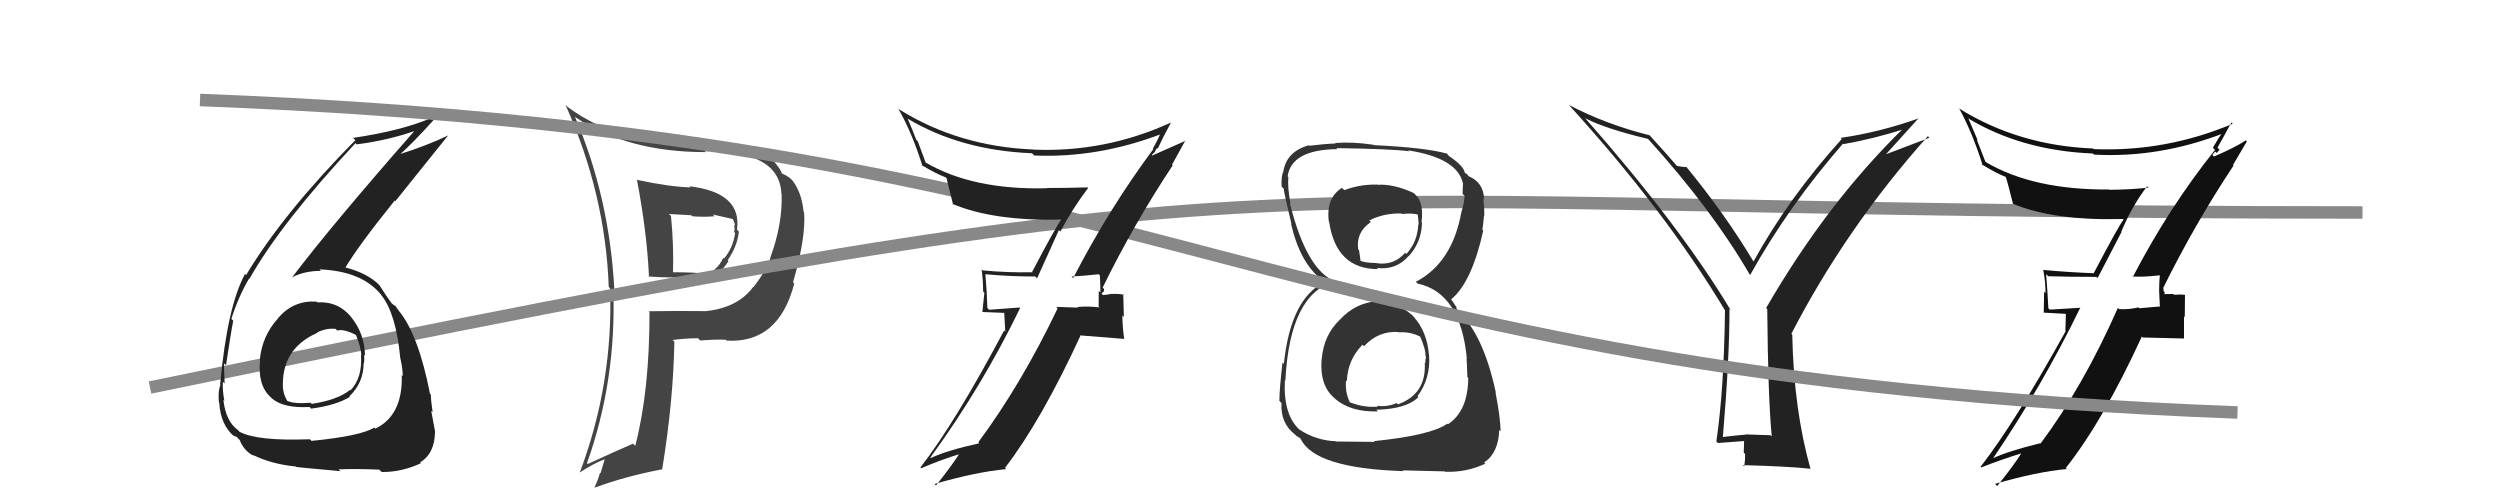
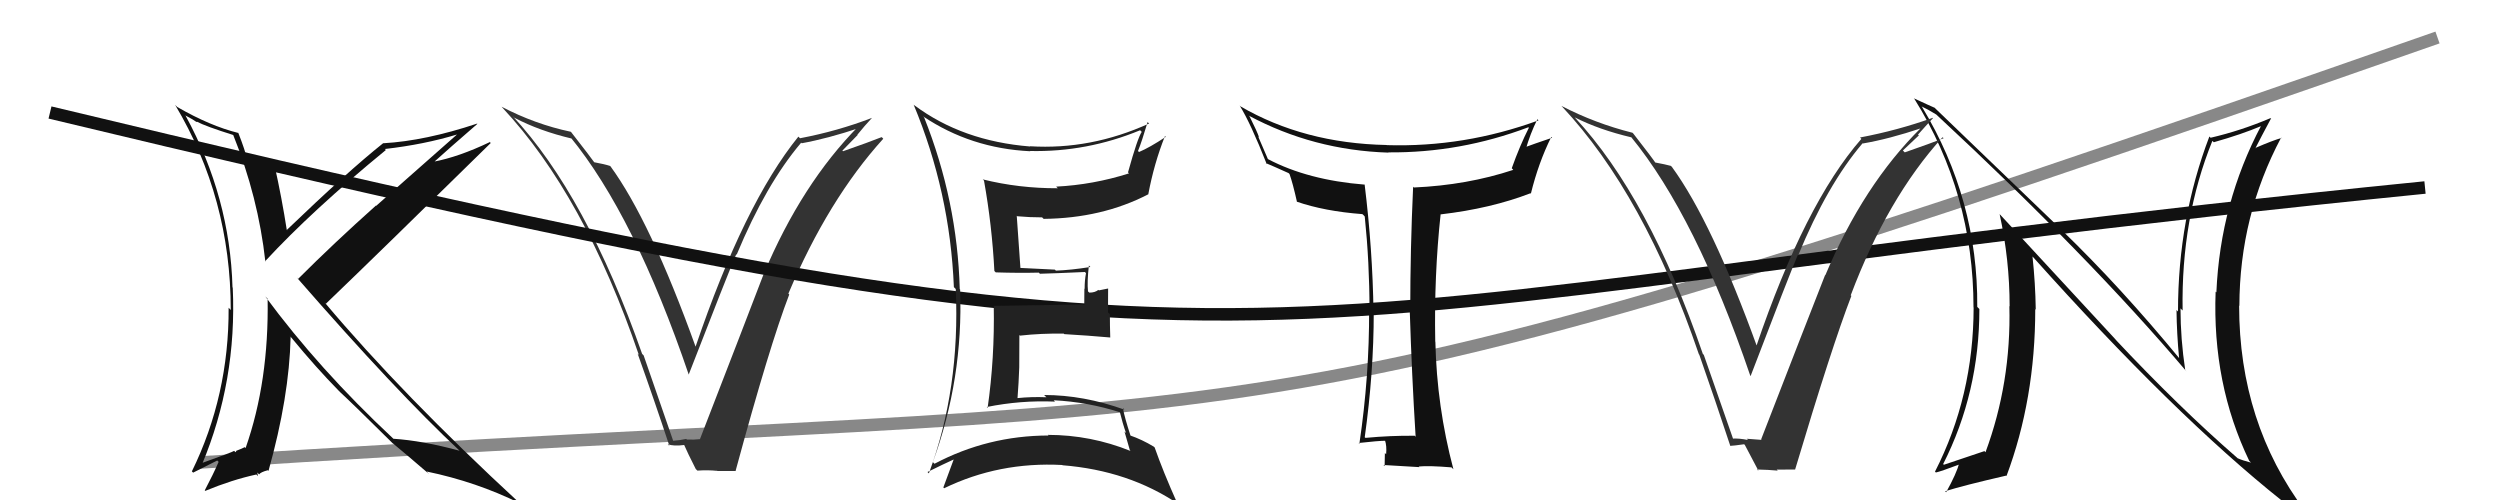
<svg xmlns="http://www.w3.org/2000/svg" width="200" height="40" viewBox="0,0,200,40">
-   <path fill="#444" d="M50.94 14.39L50.97 14.42L50.96 14.41Q51.76 18.60 51.92 22.18L51.85 22.11L51.86 22.12Q52.97 22.20 54.03 22.20L54.00 22.17L56.24 22.20L56.26 22.22Q57.40 22.30 58.28 20.89L58.23 20.84L58.21 20.82Q58.99 19.70 59.11 18.52L59.08 18.50L58.96 18.37Q59.37 15.40 55.15 14.90L55.18 14.93L55.24 14.99Q53.56 14.95 50.93 14.38ZM52.01 25.02L52.03 25.03L51.96 24.96Q51.97 31.25 50.82 35.67L50.67 35.52L50.65 35.49Q49.34 36.05 47.02 37.12L46.92 37.01L46.96 37.05Q49.33 30.40 49.06 23.13L49.14 23.21L49.15 23.22Q48.76 15.75 45.98 9.31L45.98 9.32L46.05 9.39Q50.21 12.17 56.45 12.17L56.39 12.11L56.38 12.10Q62.36 12.03 62.51 15.49L62.64 15.62L62.53 15.51Q62.61 17.95 61.62 20.62L61.59 20.59L61.64 20.63Q61.23 21.75 60.28 22.97L60.28 22.96L60.26 22.95Q59.01 24.63 56.46 24.89L56.49 24.93L56.45 24.89Q54.15 24.86 51.90 24.90ZM58.15 27.27L58.15 27.27L58.13 27.25Q62.29 27.49 63.54 22.69L63.50 22.65L63.44 22.59Q64.48 19.02 64.33 17.00L64.20 16.87L64.29 16.96Q64.15 15.42 63.39 14.43L63.32 14.35L63.32 14.36Q63.07 14.11 62.57 13.88L62.47 13.78L62.51 13.81Q62.56 13.71 61.95 12.95L62.01 13.01L62.04 13.04Q60.33 11.56 56.37 11.56L56.47 11.65L56.34 11.53Q49.65 11.72 45.42 8.56L45.33 8.47L45.24 8.39Q48.43 15.50 48.70 22.96L48.84 23.10L48.81 23.07Q49.06 30.70 46.39 37.78L46.34 37.73L46.40 37.79Q47.43 37.10 48.42 36.72L48.39 36.69L48.04 37.87L48.00 37.83Q47.83 38.42 47.56 38.99L47.59 39.02L47.58 39.01Q50.11 38.08 53.00 37.54L52.98 37.52L52.98 37.52Q53.87 32.05 53.95 27.33L53.92 27.30L53.81 27.20Q54.86 27.06 55.85 27.06L55.85 27.07L56.02 27.24Q57.26 27.14 58.06 27.18ZM57.05 17.18L57.03 17.17L57.03 17.16Q57.66 17.30 58.65 17.53L58.59 17.46L58.58 17.46Q58.77 17.76 58.81 18.07L58.70 17.96L58.71 17.97Q58.81 18.29 58.73 18.56L58.62 18.45L58.81 18.64Q58.65 19.81 57.92 20.69L57.84 20.61L57.86 20.62Q57.35 21.75 56.33 21.94L56.21 21.83L56.26 21.88Q55.44 21.78 53.80 21.78L53.79 21.77L53.84 21.82Q53.91 19.64 53.68 17.28L53.52 17.12L55.30 17.22L55.38 17.30Q56.29 17.38 57.16 17.30Z" />
-   <path d="M12 31 C109 11,93 17,189 17" stroke="#888" fill="none" />
-   <path fill="#111" d="M170.57 22.11L170.70 22.24L170.58 22.12Q171.43 22.18 172.84 22.02L172.83 22.01L172.79 21.97Q172.73 22.60 172.73 23.24L172.73 23.25L172.79 24.56L172.75 24.52Q171.97 24.58 171.14 24.66L171.11 24.63L171.07 24.59Q170.37 24.77 169.53 24.73L169.52 24.72L169.43 24.63Q166.67 30.89 163.24 35.49L163.08 35.33L163.21 35.46Q160.67 36.08 159.37 36.69L159.32 36.64L159.41 36.72Q163.38 30.88 166.43 24.60L166.45 24.62L163.98 24.77L163.87 24.67Q163.80 23.26 163.69 21.93L163.84 22.08L163.86 22.10Q165.66 22.15 167.71 22.15L167.81 22.24L169.72 18.56L169.70 18.54Q170.55 16.50 171.77 14.90L171.78 14.91L171.88 15.01Q170.34 15.18 168.74 15.18L168.73 15.17L168.72 15.16Q162.67 15.20 158.90 12.99L158.82 12.91L158.14 11.16L158.22 11.24Q157.88 10.41 157.50 9.54L157.53 9.56L157.40 9.44Q161.72 12.05 167.43 12.28L167.56 12.40L167.53 12.37Q172.72 12.65 177.86 10.67L177.71 10.52L177.79 10.60Q177.53 10.95 177.03 11.82L177.14 11.93L177.20 11.99Q173.48 16.65 170.62 22.17ZM178.77 13.33L178.64 13.20L179.75 11.31L179.67 11.23Q178.80 11.80 177.12 12.52L176.99 12.39L177.21 12.12L177.34 12.24Q177.45 12.09 177.57 11.98L177.52 11.94L177.40 11.81Q177.79 11.13 178.51 9.80L178.49 9.78L178.62 9.90Q173.26 12.16 167.51 11.93L167.51 11.94L167.45 11.88Q161.47 11.64 156.71 8.67L156.73 8.69L156.75 8.71Q157.78 10.58 158.62 13.24L158.60 13.23L158.50 13.12Q159.70 13.87 160.50 14.17L160.50 14.18L160.44 14.11Q160.58 14.44 161.04 16.31L161.07 16.34L161.03 16.30Q164.30 17.67 169.82 17.52L169.87 17.56L169.88 17.58Q169.49 18.06 167.51 21.83L167.51 21.83L167.54 21.86Q165.40 21.78 163.42 21.59L163.46 21.62L163.47 21.64Q163.64 22.56 163.64 23.44L163.53 23.34L163.50 25.01L165.27 25.11L165.23 26.48L165.25 26.50Q161.22 33.77 158.44 37.35L158.58 37.49L158.48 37.40Q160.18 36.73 161.81 36.24L161.73 36.15L161.76 36.18Q161.15 37.17 159.78 38.88L159.63 38.74L159.61 38.71Q162.91 37.75 165.35 37.52L165.31 37.48L165.26 37.44Q168.23 33.70 171.35 26.92L171.42 27.00L174.73 27.08L174.72 27.06Q174.72 26.23 174.72 25.31L174.78 25.37L174.80 23.60L174.79 23.59Q174.47 23.54 173.92 23.58L173.81 23.46L173.86 23.52Q173.29 23.53 173.02 23.53L173.02 23.53L173.07 23.58Q173.15 23.55 173.19 23.40L173.10 23.31L173.06 23.00L173.07 23.01Q175.60 17.89 178.68 13.25Z" />
-   <path fill="#333" d="M110.16 24.12L110.29 24.24L110.14 24.10Q108.41 24.24 107.20 25.57L107.13 25.50L107.19 25.57Q105.89 26.82 105.74 28.72L105.82 28.80L105.73 28.71Q105.55 30.85 106.77 31.86L106.86 31.95L106.85 31.94Q108.10 32.98 110.23 32.91L110.14 32.81L110.11 32.78Q112.52 32.72 113.47 31.77L113.38 31.67L113.40 31.70Q114.45 30.27 114.33 28.44L114.25 28.36L114.32 28.43Q114.17 26.52 113.08 25.33L113.22 25.47L113.21 25.45Q112.11 24.24 110.28 24.24ZM110.18 14.73L110.27 14.82L110.22 14.77Q108.87 14.72 107.54 15.21L107.49 15.16L107.35 15.03Q106.07 15.84 106.30 17.71L106.48 17.88L106.33 17.74Q106.89 21.53 110.24 21.53L110.25 21.54L110.15 21.44Q111.70 21.62 112.69 20.48L112.68 20.47L112.70 20.49Q113.72 19.38 113.76 17.82L113.81 17.87L113.72 17.78Q113.93 16.17 113.21 15.56L113.23 15.57L113.09 15.44Q111.52 14.71 110.23 14.78ZM109.86 35.24L109.98 35.35L106.90 35.32L106.87 35.30Q105.30 35.24 103.96 34.37L104.09 34.50L104.06 34.46Q102.64 33.27 102.79 30.42L102.77 30.40L102.83 30.46Q103.18 23.49 106.80 22.51L106.93 22.64L106.80 22.51Q104.51 21.59 103.18 16.22L103.17 16.21L103.24 16.29Q102.99 14.97 103.07 14.17L102.92 14.02L103.01 14.11Q103.31 11.97 107.00 11.93L107.01 11.94L106.91 11.85Q111.27 11.91 112.72 12.10L112.74 12.12L112.65 12.03Q116.58 12.64 117.03 14.66L116.98 14.61L117.04 14.67Q117.01 15.13 117.01 15.51L117.16 15.66L117.17 15.67Q117.12 16.31 116.93 16.91L116.87 16.86L116.92 16.91Q116.20 21.02 113.27 22.54L113.36 22.64L113.42 22.69Q116.85 23.42 117.35 28.71L117.33 28.69L117.32 28.69Q117.35 28.87 117.39 30.17L117.47 30.25L117.46 30.23Q117.44 32.88 115.84 33.94L115.81 33.92L115.79 33.89Q114.48 34.83 109.91 35.29ZM112.23 37.65L112.22 37.63L115.56 37.71L115.60 37.74Q117.30 37.81 118.83 37.09L118.73 36.99L118.73 36.99Q119.87 36.26 119.94 34.40L119.93 34.39L120.05 34.50Q120.02 33.33 119.64 31.39L119.75 31.49L119.67 31.42Q118.66 26.68 116.57 24.82L116.57 24.82L116.50 24.55L116.36 24.34L116.12 23.99L116.09 23.95Q117.74 22.60 118.66 18.45L118.60 18.39L118.59 18.38Q118.65 18.06 118.72 17.23L118.75 17.25L118.75 17.25Q118.74 16.48 118.67 15.87L118.83 16.04L118.73 15.93Q118.68 14.59 117.50 14.10L117.44 14.04L117.37 13.93L117.20 13.84L117.18 13.81Q117.11 13.29 115.93 12.49L115.81 12.37L115.81 12.34L115.77 12.29Q113.98 11.80 109.91 11.61L109.72 11.42L109.88 11.58Q108.18 11.33 106.81 11.44L106.91 11.54L106.85 11.48Q106.04 11.50 104.74 11.66L104.77 11.68L104.71 11.62Q102.89 12.13 102.66 13.77L102.54 13.65L102.65 13.75Q102.49 14.13 102.53 14.93L102.60 15.00L102.69 15.08Q102.75 15.57 103.32 17.93L103.31 17.91L103.28 17.89Q104.00 21.04 105.75 22.38L105.88 22.50L106.01 22.63L105.94 22.57Q103.24 23.93 102.71 29.11L102.62 29.02L102.60 29.01Q102.35 31.16 102.35 32.07L102.51 32.23L102.52 32.23Q102.42 33.85 103.60 34.76L103.74 34.90L103.73 34.90Q103.74 34.87 104.01 35.06L104.01 35.06L104.05 35.10Q105.16 37.47 112.28 37.69ZM111.88 26.56L111.79 26.47L111.90 26.59Q112.82 26.51 113.70 26.97L113.69 26.97L113.58 26.85Q114.07 27.95 114.04 28.49L114.01 28.46L114.09 28.55Q114.02 28.74 114.02 29.04L114.12 29.14L113.98 29.01Q114.13 31.51 111.84 32.35L111.72 32.23L111.74 32.24Q110.97 32.58 110.17 32.46L110.10 32.40L110.24 32.53Q109.12 32.63 107.98 32.18L107.96 32.15L108.00 32.20Q107.60 31.42 107.68 30.43L107.75 30.50L107.75 30.50Q107.80 28.80 109.00 27.58L109.14 27.72L109.12 27.70Q110.28 26.45 111.88 26.56ZM112.16 17.13L112.07 17.05L112.15 17.12Q112.97 17.03 113.50 17.18L113.42 17.10L113.50 17.98L113.46 17.94Q113.42 19.31 112.51 20.32L112.59 20.40L112.41 20.22Q111.52 21.25 110.15 21.06L110.29 21.20L110.13 21.04Q109.14 21.04 108.72 20.81L108.87 20.96L108.85 20.94Q108.83 20.69 108.72 20.01L108.73 20.02L108.66 19.95Q108.45 18.60 109.67 17.76L109.66 17.75L109.54 17.64Q110.70 17.04 112.11 17.08Z" />
-   <path fill="#222" d="M25.22 24.04L25.30 24.12L25.32 24.13Q23.48 24.01 22.25 25.44L22.20 25.39L22.26 25.45Q20.98 26.84 20.79 28.74L20.77 28.72L20.81 28.76Q20.58 30.82 21.67 31.79L21.69 31.81L21.75 31.87Q22.67 32.67 24.76 32.56L24.81 32.60L24.89 32.69Q26.88 32.43 27.99 31.75L28.00 31.76L27.95 31.71Q29.09 30.61 29.09 29.05L29.09 29.05L29.11 29.07Q29.18 28.76 29.11 28.38L29.07 28.34L29.20 28.47Q29.18 26.70 28.08 25.35L28.05 25.32L28.12 25.39Q27.05 24.08 25.38 24.19ZM24.84 35.19L24.90 35.24L24.79 35.14Q20.57 35.30 19.16 34.54L19.03 34.40L19.03 34.40Q18.06 33.70 17.87 31.99L17.90 32.01L17.95 32.07Q17.79 31.26 17.83 30.54L17.88 30.59L17.97 30.68Q17.92 29.53 17.92 29.07L17.90 29.05L18.08 29.22Q18.51 26.35 18.66 25.66L18.66 25.66L18.51 25.51Q19.09 23.69 19.93 22.28L19.83 22.19L19.95 22.31Q22.50 17.81 28.44 11.45L28.55 11.57L28.53 11.55Q31.16 11.21 33.37 10.41L33.46 10.50L33.29 10.32Q26.59 17.94 23.39 22.16L23.36 22.14L23.40 22.17Q24.37 21.67 25.67 21.67L25.58 21.57L25.55 21.55Q28.99 21.68 30.52 23.62L30.45 23.55L30.52 23.63Q31.68 25.09 32.02 28.63L32.16 28.77L32.02 28.63Q32.22 29.48 32.22 30.09L32.12 29.98L32.14 30.00Q32.24 33.22 30.03 34.29L29.97 34.23L29.95 34.21Q28.81 34.89 24.92 35.27ZM27.24 37.70L27.17 37.63L27.08 37.55Q28.36 37.49 30.34 37.57L30.39 37.62L30.54 37.76Q32.11 37.78 33.67 37.06L33.69 37.08L33.61 36.99Q34.80 36.27 34.80 34.49L34.79 34.48L34.80 34.49Q34.68 33.87 34.50 32.88L34.51 32.88L34.61 32.98Q34.47 32.02 34.47 31.57L34.33 31.43L34.40 31.51Q33.47 26.73 31.88 24.83L31.85 24.80L31.92 24.88Q31.75 24.66 31.60 24.44L31.75 24.58L31.44 24.35L31.22 24.17L31.40 24.36Q30.93 23.73 30.33 22.78L30.29 22.74L30.39 22.85Q29.38 21.80 27.40 21.34L27.49 21.43L27.57 21.51Q28.61 19.73 31.58 16.04L31.63 16.09L35.87 10.81L35.88 10.82Q34.24 11.62 31.84 12.38L31.95 12.49L31.90 12.44Q32.92 11.56 34.71 9.58L34.67 9.54L34.55 9.42Q32.13 10.46 28.25 11.03L28.34 11.13L28.43 11.21Q22.66 17.05 19.69 22.00L19.71 22.03L19.60 21.92Q18.18 24.53 17.61 30.77L17.67 30.84L17.64 30.80Q17.43 31.24 17.51 32.19L17.63 32.32L17.54 32.23Q17.65 34.01 18.75 34.93L18.82 34.99L18.66 34.83Q19.03 34.98 19.00 35.02L19.11 35.14L19.17 35.19Q19.50 36.06 20.30 36.47L20.25 36.42L20.22 36.39Q21.72 37.13 23.66 37.32L23.71 37.37L23.69 37.35Q23.72 37.38 27.22 37.69ZM26.87 26.33L26.97 26.43L26.98 26.44Q27.53 26.30 28.48 26.80L28.36 26.68L28.48 26.80Q28.90 27.83 28.90 28.47L28.81 28.39L28.88 28.46Q28.99 30.24 28.04 31.23L27.98 31.17L28.00 31.19Q27.02 32.00 24.93 32.31L24.96 32.34L24.84 32.22Q23.50 32.33 22.97 32.06L22.85 31.95L22.97 32.06Q22.67 31.50 22.67 31.20L22.64 31.16L22.64 31.16Q22.44 27.92 25.38 26.63L25.50 26.75L25.35 26.61Q26.09 26.23 26.85 26.31Z" />
-   <path fill="#222" d="M141.75 34.92L141.65 34.82L139.64 34.75L139.66 34.77Q138.78 34.84 137.83 34.96L137.84 34.97L137.83 34.96Q138.36 28.71 138.36 24.71L138.38 24.73L138.46 24.82Q134.40 18.06 126.75 9.38L126.88 9.50L126.84 9.47Q128.48 10.31 131.83 11.11L132.02 11.29L131.86 11.13Q137.00 16.81 140.01 22.02L140.04 22.05L140.00 22.02Q143.06 16.51 147.44 11.49L147.42 11.46L147.48 11.53Q149.88 11.11 152.39 10.31L152.20 10.12L152.31 10.23Q146.16 16.22 141.29 24.64L141.38 24.73L141.38 24.72Q141.44 31.83 141.74 34.91ZM150.86 12.36L153.50 9.44L153.52 9.46Q150.37 10.58 147.25 11.03L147.29 11.07L147.34 11.12Q143.09 15.82 140.28 20.92L140.15 20.79L140.29 20.94Q138.05 17.18 134.86 13.29L135.00 13.44L134.93 13.37Q134.65 13.36 134.16 13.28L134.11 13.23L134.22 13.35Q133.55 12.56 132.03 10.89L131.86 10.71L131.96 10.82Q128.47 9.95 125.50 8.39L125.54 8.43L125.56 8.45Q133.21 16.86 137.97 24.78L137.96 24.78L138.00 24.82Q137.92 31.16 137.31 35.31L137.28 35.28L137.43 35.44Q138.15 35.39 139.59 35.28L139.53 35.21L139.50 36.21L139.61 36.32Q139.62 36.79 139.54 37.32L139.51 37.29L139.43 37.21Q143.08 37.31 144.83 37.50L144.78 37.46L144.84 37.51Q143.50 32.75 143.38 26.77L143.47 26.86L143.31 26.70Q147.68 18.24 154.23 10.89L154.35 11.02L150.85 12.35Z" />
-   <path d="M16 8 C95 11,100 30,179 33" stroke="#888" fill="none" />
-   <path fill="#222" d="M85.80 22.20L85.73 22.13L85.72 22.12Q86.49 22.09 87.90 21.94L87.94 21.98L87.99 22.03Q88.03 22.75 88.03 23.40L87.90 23.27L87.89 24.52L87.97 24.59Q87.02 24.48 86.18 24.56L86.32 24.69L86.23 24.61Q85.33 24.58 84.49 24.55L84.58 24.64L84.61 24.67Q81.69 30.77 78.27 35.37L78.26 35.37L78.35 35.46Q75.76 36.03 74.47 36.64L74.51 36.68L74.43 36.60Q78.57 30.92 81.61 24.64L81.58 24.60L79.13 24.78L78.99 24.64Q78.95 23.27 78.83 21.93L78.94 22.04L78.84 21.94Q80.77 22.12 82.82 22.12L82.97 22.26L84.71 18.41L84.83 18.52Q85.83 16.64 87.05 15.04L87.01 14.99L87.01 14.99Q85.34 15.04 83.74 15.04L83.89 15.19L83.76 15.06Q77.82 15.21 74.05 13.00L74.05 13.00L73.42 11.30L73.30 11.18Q73.00 10.39 72.62 9.51L72.65 9.55L72.59 9.48Q76.85 12.03 82.56 12.26L82.72 12.42L82.74 12.44Q87.87 12.66 93.01 10.68L92.88 10.55L92.87 10.54Q92.73 11.01 92.23 11.88L92.28 11.93L92.27 11.92Q88.70 16.73 85.85 22.25ZM93.92 13.34L93.76 13.18L94.83 11.24L94.85 11.26Q93.86 11.71 92.18 12.44L92.14 12.40L92.39 12.15L92.39 12.15Q92.46 11.96 92.57 11.84L92.61 11.88L92.62 11.89Q92.95 11.15 93.67 9.82L93.82 9.96L93.66 9.81Q88.44 12.20 82.69 11.97L82.66 11.94L82.68 11.96Q76.69 11.72 71.93 8.75L71.88 8.70L71.84 8.65Q72.97 10.62 73.80 13.29L73.71 13.19L73.72 13.20Q74.86 13.89 75.66 14.19L75.55 14.08L75.72 14.25Q75.79 14.51 76.25 16.38L76.20 16.33L76.17 16.30Q79.48 17.71 85.00 17.56L84.94 17.49L84.95 17.50Q84.55 17.98 82.57 21.75L82.74 21.92L82.61 21.78Q80.58 21.82 78.61 21.63L78.57 21.59L78.53 21.55Q78.65 22.44 78.65 23.31L78.75 23.42L78.59 24.96L80.34 25.03L80.42 26.53L80.33 26.44Q76.41 33.82 73.63 37.40L73.58 37.35L73.69 37.46Q75.34 36.75 76.98 36.26L76.88 36.16L76.85 36.13Q76.25 37.12 74.88 38.84L74.78 38.74L74.76 38.72Q78.06 37.76 80.49 37.53L80.42 37.45L80.40 37.43Q83.31 33.64 86.43 26.87L86.39 26.83L89.91 27.11L89.94 27.14Q89.79 26.15 89.79 25.23L89.91 25.36L89.86 23.52L89.94 23.60Q89.55 23.48 89.00 23.52L89.06 23.57L88.98 23.50Q88.49 23.60 88.23 23.60L88.26 23.63L88.12 23.49Q88.21 23.46 88.24 23.31L88.31 23.37L88.32 23.12L88.21 23.01Q90.73 17.88 93.81 13.24Z" />
+   <path d="M16 37 C107 31,95 38,195 3" stroke="#888" fill="none" />
+   <path fill="#333" d="M53.76 35.16L53.85 35.25L51.49 28.43L51.37 28.31Q46.92 15.64 40.98 9.25L41.15 9.42L41.17 9.43Q43.17 10.48 45.76 11.09L45.61 10.94L45.60 10.93Q50.77 17.24 55.11 30.00L55.10 29.98L55.09 29.98Q58.21 21.94 58.90 20.34L58.93 20.38L58.93 20.38Q61.28 14.73 64.09 11.42L64.05 11.38L64.14 11.46Q66.20 11.09 68.83 10.21L68.80 10.19L68.70 10.08Q64.13 14.70 61.09 21.93L61.22 22.06L61.09 21.93Q59.69 25.60 56.00 35.12L56.05 35.16L56.02 35.13Q55.51 35.19 54.94 35.16L55.03 35.25L54.90 35.11Q54.43 35.22 53.86 35.26ZM58.88 37.69L58.79 37.60L58.85 37.66Q61.58 27.60 63.14 23.56L63.10 23.52L63.07 23.49Q66.25 15.97 70.66 11.10L70.61 11.04L70.53 10.97Q69.53 11.37 67.44 12.10L67.39 12.05L68.61 10.80L68.59 10.78Q69.15 10.08 69.76 9.43L69.81 9.48L69.76 9.43Q67.00 10.49 64.00 11.06L63.86 10.92L63.87 10.93Q59.53 16.29 55.64 27.75L55.77 27.88L55.66 27.77Q52.02 17.65 48.82 13.28L48.82 13.27L48.82 13.28Q48.37 13.13 47.49 12.97L47.52 13.00L47.64 13.12Q47.30 12.63 45.70 10.58L45.80 10.67L45.66 10.54Q42.81 9.94 40.11 8.53L40.14 8.55L40.18 8.60Q46.74 15.61 51.11 28.40L51.09 28.38L51.01 28.29Q52.37 32.09 53.55 35.67L53.56 35.68L53.42 35.54Q53.90 35.71 54.73 35.60L54.81 35.67L54.73 35.59Q54.98 36.18 55.66 37.52L55.69 37.55L55.79 37.65Q56.65 37.59 57.37 37.67L57.26 37.56L57.39 37.68Q58.11 37.68 58.88 37.68Z" />
+   <path d="M4 9 C108 34,94 25,194 15" stroke="#111" fill="none" />
+   <path fill="#222" d="M73.77 9.24L73.81 9.28L73.85 9.31Q77.66 11.87 82.42 12.10L82.38 12.06L82.40 12.08Q86.95 12.18 91.21 10.42L91.28 10.49L91.34 10.55Q91.01 11.02 90.24 13.79L90.23 13.78L90.32 13.87Q87.46 14.78 84.49 14.93L84.60 15.04L84.62 15.06Q81.51 15.07 78.62 14.35L78.71 14.44L78.72 14.45Q79.36 18.02 79.55 21.68L79.63 21.76L79.66 21.79Q81.51 21.85 83.10 21.81L83.29 21.99L83.19 21.90Q84.39 21.87 86.79 21.76L86.80 21.77L86.88 21.85Q86.77 22.42 86.77 23.11L86.75 23.09L86.74 24.42L86.68 24.36Q84.32 24.40 79.53 24.47L79.56 24.51L79.50 24.45Q79.58 28.64 79.01 32.63L79.01 32.63L78.94 32.56Q81.66 32.01 84.40 32.13L84.30 32.02L84.29 32.02Q87.06 32.16 89.65 33.00L89.58 32.93L89.58 32.93Q89.81 33.88 90.08 34.64L89.96 34.53L90.39 36.02L90.45 36.08Q87.26 34.79 83.83 34.79L83.93 34.89L83.88 34.84Q79.02 34.85 74.76 37.10L74.78 37.12L74.63 36.97Q77.07 30.28 76.81 23.16L76.72 23.08L76.78 23.14Q76.59 16.06 73.93 9.39ZM74.12 37.68L74.31 37.87L74.20 37.76Q75.52 37.11 76.29 36.76L76.22 36.70L76.29 36.77Q76.04 37.47 75.47 38.99L75.39 38.91L75.53 39.06Q79.92 36.93 84.98 37.20L85.01 37.23L85.00 37.22Q90.30 37.64 94.29 40.34L94.34 40.39L94.16 40.21Q93.05 37.73 92.37 35.79L92.41 35.83L92.30 35.73Q91.36 35.16 90.37 34.82L90.46 34.91L90.46 34.91Q89.98 33.45 89.83 32.65L89.89 32.70L89.95 32.77Q86.69 31.60 83.53 31.60L83.62 31.69L83.71 31.78Q82.52 31.73 81.38 31.85L81.31 31.78L81.40 31.87Q81.50 30.59 81.54 29.38L81.54 29.38L81.55 26.80L81.60 26.85Q83.31 26.66 85.10 26.69L85.14 26.73L85.14 26.73Q87.04 26.84 88.83 27.00L88.75 26.92L88.82 26.99Q88.79 26.08 88.79 25.13L88.64 24.99L88.65 23.08L87.91 23.23L87.87 23.19Q87.60 23.41 87.15 23.41L87.08 23.35L87.04 23.31Q86.96 22.54 87.11 21.24L87.16 21.29L87.23 21.36Q85.65 21.61 84.47 21.65L84.51 21.69L84.39 21.57Q83.37 21.51 81.55 21.43L81.62 21.50L81.64 21.53Q81.53 20.08 81.34 17.26L81.45 17.37L81.38 17.30Q82.38 17.39 83.37 17.39L83.47 17.49L83.49 17.51Q88.16 17.46 91.85 15.55L91.85 15.55L91.86 15.56Q92.32 13.09 93.20 10.88L93.26 10.95L93.26 10.95Q91.96 11.81 91.12 12.16L91.10 12.14L91.04 12.08Q91.35 11.32 91.81 9.76L91.82 9.78L91.93 9.88Q87.27 12.00 82.40 11.70L82.33 11.63L82.42 11.72Q77.00 11.29 73.16 8.43L73.15 8.43L73.09 8.37Q76.00 15.35 76.31 22.97L76.47 23.13L76.46 23.12Q76.82 31.10 74.31 37.87Z" />
+   <path fill="#111" d="M169.34 27.26L160.02 17.18L159.97 17.13Q160.77 20.78 160.77 24.51L160.86 24.60L160.75 24.49Q160.90 30.62 158.84 36.18L158.71 36.04L158.75 36.09Q157.75 36.42 155.51 37.18L155.46 37.13L155.45 37.13Q158.35 31.42 158.35 24.72L158.21 24.58L158.18 24.55Q158.25 15.98 153.76 8.55L153.88 8.68L153.72 8.51Q154.20 8.73 154.88 9.15L154.88 9.15L154.91 9.17Q167.09 20.48 174.93 29.73L174.78 29.57L174.82 29.62Q174.44 27.11 174.44 24.67L174.51 24.74L174.61 24.84Q174.48 17.47 176.99 11.27L177.14 11.41L177.10 11.38Q179.33 10.75 180.93 10.07L181.00 10.13L180.90 10.04Q177.62 16.24 177.31 23.39L177.31 23.39L177.25 23.33Q176.97 30.70 179.94 36.87L179.95 36.88L180.08 37.01Q179.41 36.84 178.99 36.65L179.02 36.67L178.97 36.62Q174.38 32.64 169.17 27.09L169.23 27.15ZM182.64 40.14L182.59 40.09L182.61 40.11Q183.05 40.25 183.47 40.44L183.43 40.40L184.39 40.86L184.41 40.88Q179.13 33.82 179.13 24.45L179.16 24.48L179.15 24.46Q179.17 17.26 182.49 11.01L182.60 11.13L182.51 11.04Q181.83 11.23 180.42 11.84L180.51 11.93L180.43 11.86Q180.84 11.05 181.68 9.48L181.75 9.55L181.64 9.45Q179.29 10.45 176.85 11.02L176.76 10.93L176.75 10.92Q174.24 17.50 174.24 24.92L174.13 24.81L174.12 24.80Q174.14 26.69 174.33 28.67L174.32 28.66L174.44 28.78Q169.68 22.99 164.92 18.39L164.96 18.42L154.83 8.68L154.79 8.63Q154.32 8.43 153.10 7.86L153.15 7.91L153.15 7.91Q157.88 15.49 157.88 24.59L157.90 24.61L157.89 24.60Q157.88 31.71 154.80 37.73L154.93 37.86L154.87 37.80Q155.22 37.73 156.85 37.12L156.69 36.96L156.75 37.02Q156.52 37.89 155.69 39.38L155.67 39.36L155.61 39.30Q157.02 38.85 160.49 38.05L160.42 37.98L160.52 38.08Q162.82 31.93 162.82 24.74L162.69 24.61L162.86 24.77Q162.83 22.66 162.60 20.52L162.52 20.44L162.63 20.55Q173.96 33.21 182.56 40.06Z" />
+   <path fill="#111" d="M113.25 34.94L113.23 34.92L113.18 34.86Q111.25 34.84 109.24 35.03L109.16 34.96L109.18 34.97Q109.90 29.80 109.90 24.96L109.87 24.93L109.88 24.94Q109.81 19.96 109.17 14.75L109.20 14.79L109.18 14.77Q104.64 14.41 101.44 12.73L101.43 12.72L100.65 10.91L100.73 11.00Q100.58 10.54 99.97 9.32L99.82 9.17L99.90 9.25Q105.07 12.02 111.08 12.21L110.98 12.11L111.06 12.19Q116.82 12.24 122.27 10.18L122.34 10.26L122.31 10.22Q121.59 11.64 120.94 13.46L121.01 13.53L121.06 13.59Q117.37 14.81 113.11 15.00L113.04 14.93L113.05 14.93Q112.82 19.93 112.82 24.88L112.94 24.99L112.78 24.83Q112.94 29.95 113.25 34.93ZM123.08 9.62L122.94 9.49L123.08 9.63Q117.14 11.80 110.94 11.61L110.94 11.61L110.93 11.60Q104.32 11.47 99.22 8.50L99.28 8.55L99.17 8.44Q100.05 9.85 101.34 13.13L101.24 13.02L101.27 13.05Q101.83 13.28 103.09 13.85L103.09 13.85L103.16 13.92Q103.42 14.64 103.76 16.16L103.77 16.16L103.73 16.13Q105.95 16.90 108.99 17.13L109.07 17.20L109.18 17.32Q109.56 21.00 109.56 24.77L109.48 24.69L109.53 24.75Q109.55 30.13 108.75 35.50L108.73 35.48L108.69 35.44Q110.30 35.26 110.83 35.26L110.93 35.35L110.80 35.23Q110.95 35.68 110.89 36.34L110.77 36.22L110.79 36.24Q110.77 36.95 110.77 37.29L110.67 37.19L110.68 37.20Q112.03 37.29 113.55 37.37L113.48 37.30L113.50 37.32Q114.30 37.24 116.12 37.39L116.26 37.53L116.27 37.53Q114.94 32.51 114.83 27.34L114.84 27.35L114.82 27.33Q114.72 22.05 115.25 17.14L115.16 17.05L115.26 17.15Q119.28 16.68 122.44 15.46L122.33 15.35L122.47 15.49Q123.08 13.01 124.10 10.96L124.17 11.02L124.17 11.02Q122.66 11.53 121.86 11.83L121.89 11.86L122.04 12.01Q122.42 10.68 122.99 9.54Z" />
+   <path fill="#111" d="M18.71 10.85L18.74 10.87L18.65 10.78Q20.66 15.77 21.23 20.94L21.22 20.93L21.20 20.91Q24.97 16.83 30.87 12.00L30.70 11.83L30.79 11.92Q33.93 11.56 36.56 10.76L36.56 10.76L30.09 16.47L30.07 16.45Q26.71 19.45 23.85 22.31L23.76 22.21L23.76 22.22Q31.73 31.36 36.79 36.08L36.91 36.20L36.77 36.06Q33.79 35.25 31.47 35.10L31.46 35.09L31.43 35.06Q25.52 29.54 21.22 23.71L21.37 23.86L21.41 23.90Q21.52 30.51 19.65 35.84L19.57 35.77L19.58 35.77Q19.41 35.87 18.91 36.06L18.91 36.06L18.85 36.18L18.73 36.07Q18.60 36.17 16.05 37.08L16.10 37.13L16.15 37.18Q18.96 30.47 18.62 23.01L18.67 23.06L18.60 22.99Q18.40 15.79 14.86 9.28L14.82 9.23L15.40 9.55L15.72 9.76L15.76 9.76L15.72 9.72Q16.46 10.11 18.66 10.80ZM19.04 10.60L18.93 10.49L19.08 10.64Q16.81 10.08 14.18 8.56L14.17 8.55L14.01 8.39Q18.46 15.85 18.46 24.80L18.35 24.68L18.29 24.62Q18.32 31.65 15.35 37.71L15.45 37.81L17.38 36.84L17.49 36.95Q17.06 37.94 16.38 39.23L16.37 39.22L16.42 39.27Q18.57 38.38 20.51 37.96L20.64 38.09L20.58 37.80L20.73 37.95Q20.85 37.77 21.42 37.62L21.46 37.65L21.48 37.67Q23.14 31.75 23.25 26.96L23.15 26.85L23.30 27.00Q25.29 29.42 27.12 31.28L27.17 31.33L27.21 31.37Q28.24 32.32 31.24 35.29L31.43 35.48L31.44 35.49L31.42 35.46Q32.44 36.30 34.30 37.90L34.30 37.89L34.13 37.72Q38.12 38.55 41.58 40.26L41.50 40.18L41.55 40.23Q32.20 31.60 25.96 24.18L26.13 24.35L26.07 24.30Q30.50 20.05 39.26 11.44L39.13 11.31L39.18 11.37Q36.69 12.56 34.67 12.94L34.56 12.84L34.70 12.98Q35.86 11.93 38.19 9.91L38.18 9.90L38.16 9.89Q34.02 11.27 30.67 11.46L30.68 11.47L30.66 11.45Q27.80 13.73 22.93 18.41L23.01 18.49L22.95 18.44Q22.54 15.81 21.97 13.26L21.94 13.24L22.03 13.33Q20.75 13.07 19.76 12.73L19.88 12.85L19.76 12.73Q19.63 12.07 19.06 10.62Z" />
+   <path fill="#333" d="M138.62 35.16L138.69 35.23L136.30 28.38L136.23 28.32Q131.92 15.78 125.98 9.39L125.93 9.33L125.98 9.39Q127.93 10.38 130.52 10.99L130.58 11.06L130.48 10.95Q135.68 17.30 140.02 30.05L140.12 30.15L140.05 30.08Q143.13 22.01 143.82 20.41L143.73 20.32L143.85 20.44Q146.18 14.78 149.00 11.47L148.93 11.39L149.02 11.48Q151.09 11.13 153.72 10.25L153.64 10.17L153.69 10.22Q149.07 14.78 146.03 22.01L146.06 22.04L146.01 22.00Q144.58 25.63 140.89 35.15L140.91 35.17L140.93 35.19Q140.32 35.14 139.74 35.10L139.78 35.14L139.84 35.20Q139.12 35.05 138.55 35.09ZM143.69 37.64L143.71 37.66L143.61 37.56Q146.55 27.71 148.11 23.67L148.05 23.62L148.06 23.62Q150.99 15.85 155.40 10.98L155.46 11.03L155.49 11.06Q154.48 11.46 152.38 12.19L152.23 12.04L153.51 10.83L153.44 10.77Q154.03 10.10 154.64 9.45L154.56 9.38L154.61 9.43Q151.81 10.43 148.80 11.00L148.88 11.08L148.91 11.11Q144.38 16.29 140.49 27.74L140.47 27.72L140.61 27.86Q136.95 17.73 133.75 13.35L133.65 13.25L133.67 13.27Q133.24 13.15 132.37 12.99L132.45 13.08L132.53 13.16Q132.26 12.73 130.66 10.68L130.63 10.65L130.60 10.62Q127.61 9.87 124.91 8.47L124.86 8.42L124.96 8.52Q131.54 15.55 135.91 28.34L135.99 28.42L135.94 28.37Q137.25 32.11 138.43 35.69L138.33 35.59L138.41 35.67Q138.70 35.66 139.53 35.54L139.61 35.62L139.59 35.60Q139.99 36.34 140.68 37.67L140.55 37.55L140.57 37.56Q141.49 37.58 142.22 37.65L142.15 37.58L142.14 37.57Q142.85 37.56 143.61 37.56Z" />
</svg>
